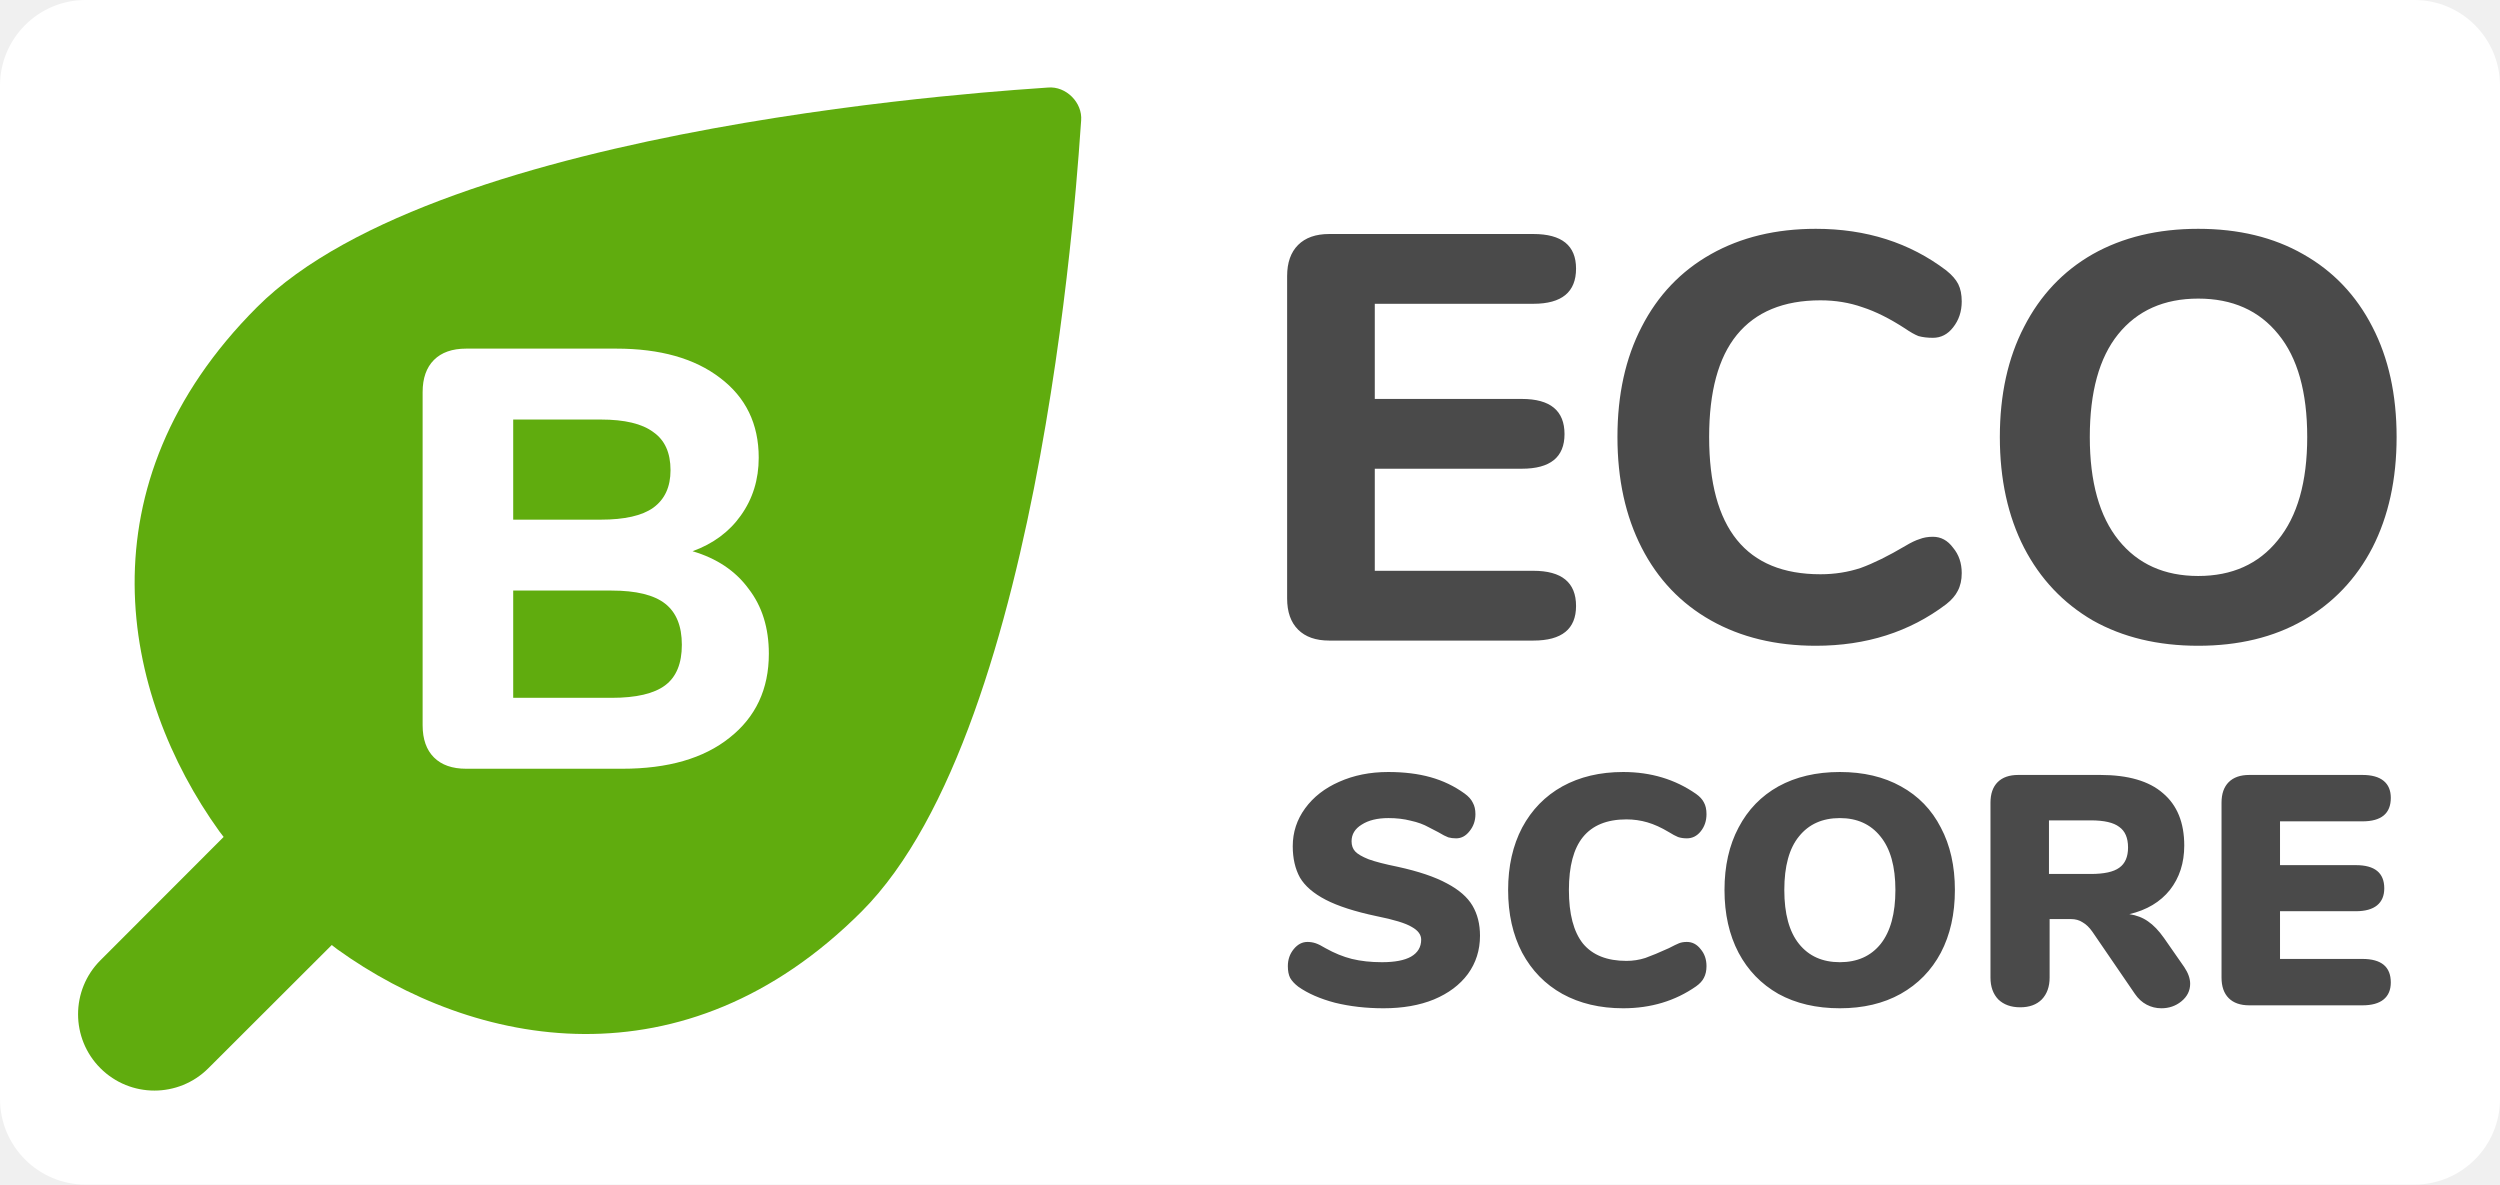
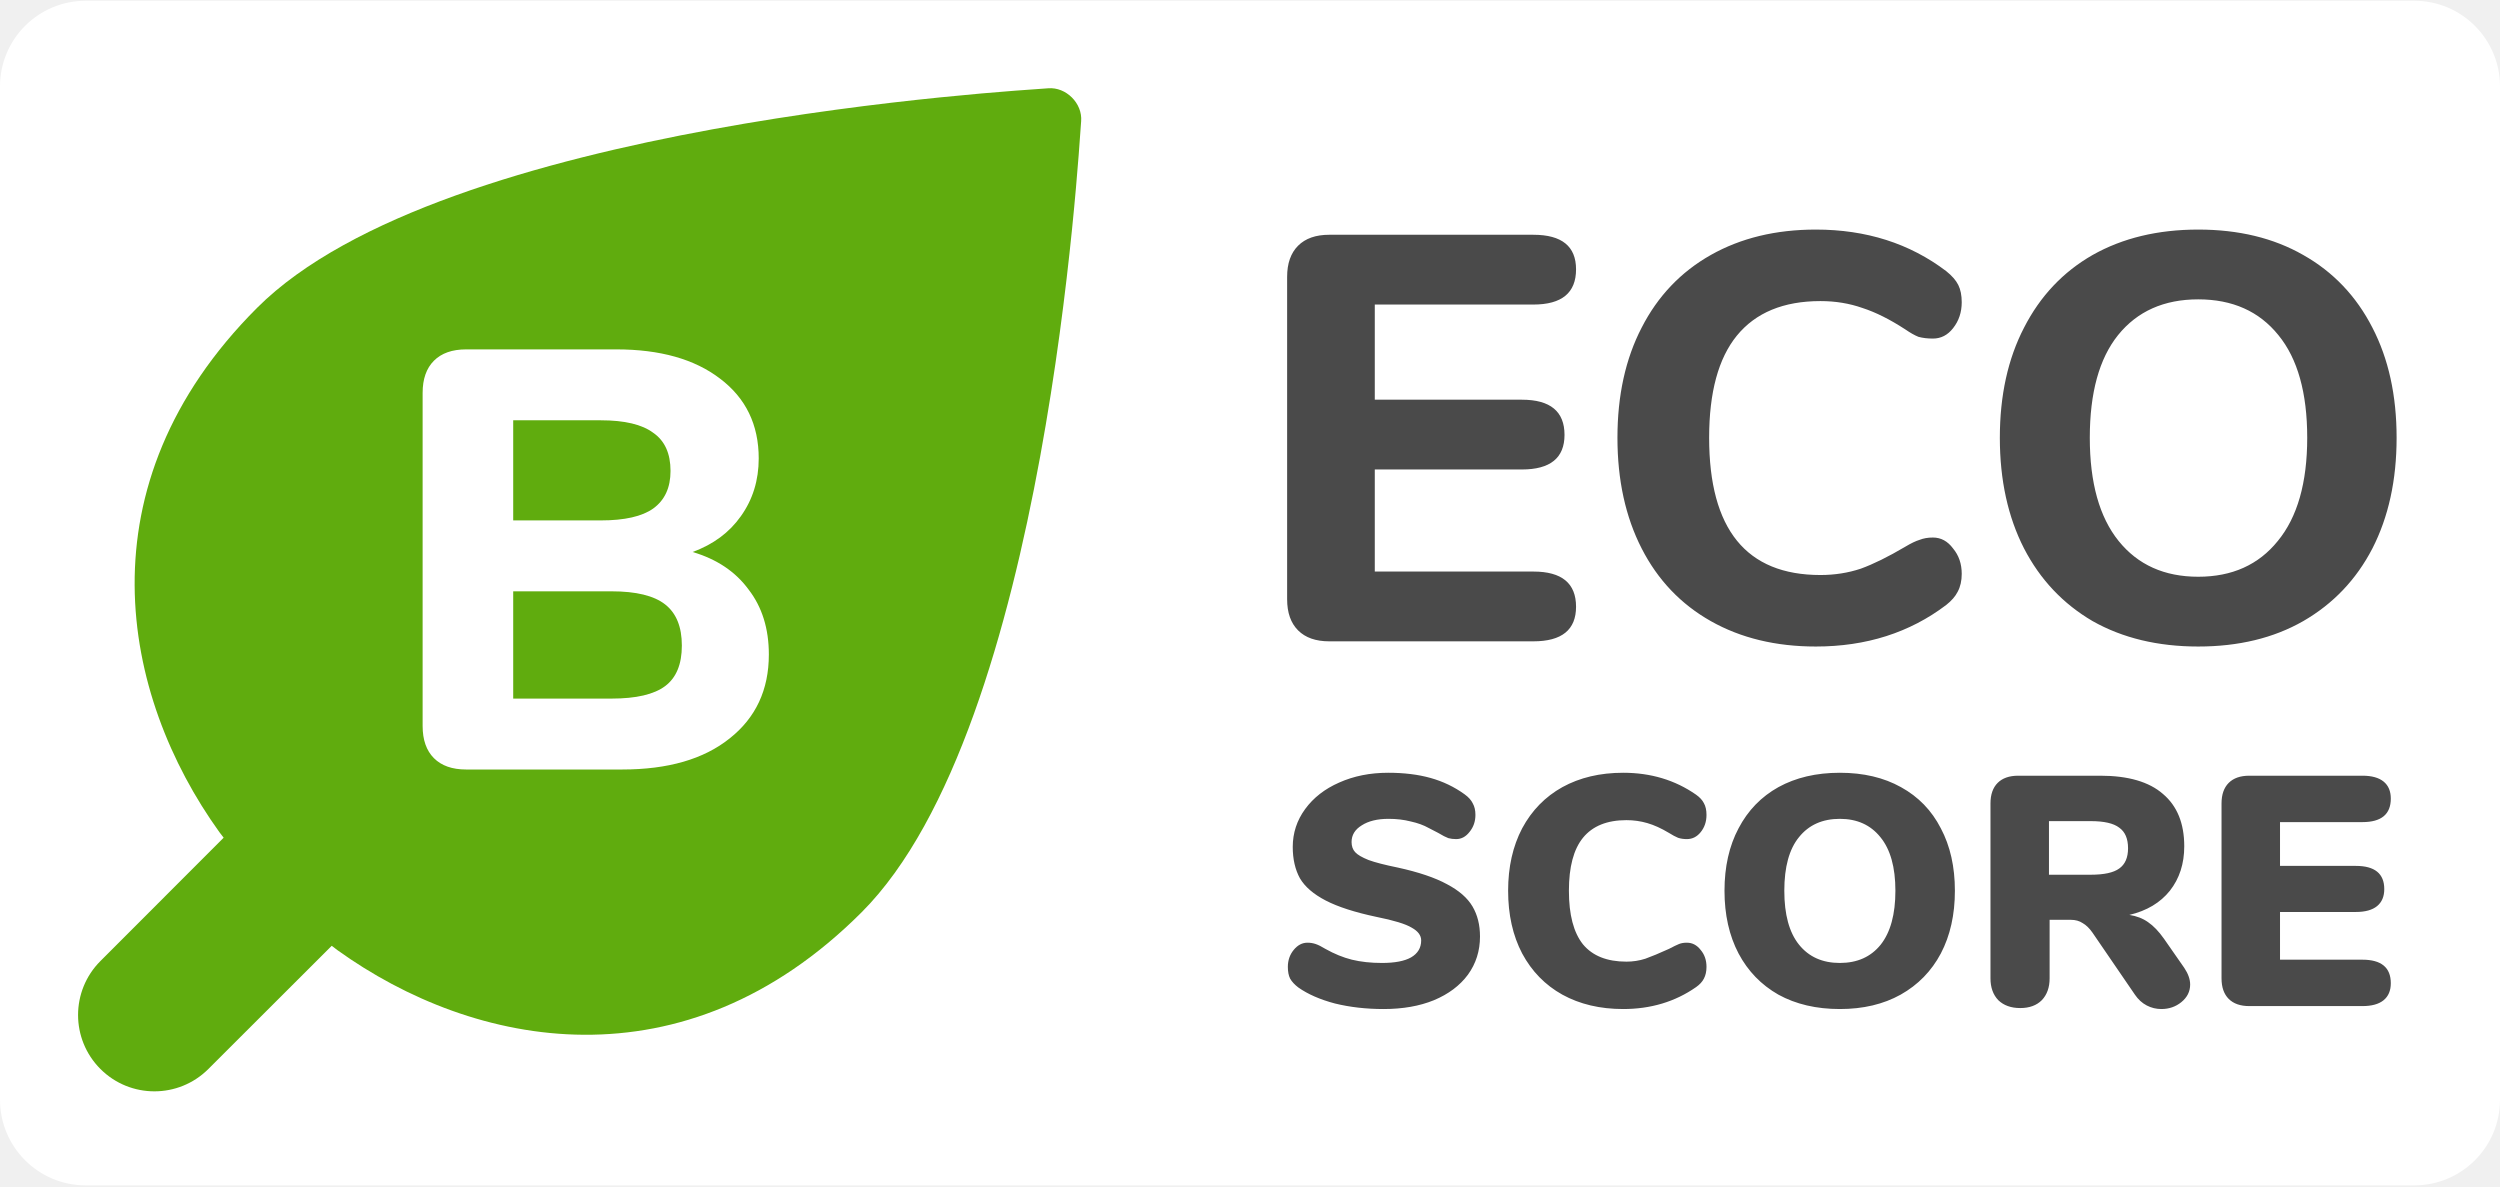
- <svg xmlns="http://www.w3.org/2000/svg" width="1377.625" height="652.782" viewBox="0 0 1377.625 652.782" fill="none" version="1.1" id="svg44">
+ <svg xmlns="http://www.w3.org/2000/svg" width="274" height="130" viewBox="0 0 1377.625 652.782" fill="none" version="1.1" id="svg44">
  <rect style="fill:#ffffff;stroke-width:0.973" id="rect3193" width="1377.625" height="652.782" x="0" y="0" ry="47.219" />
  <g clip-path="url(#clip0)" id="g34" transform="translate(-111.6875,-50.10901)">
    <g clip-path="url(#clip1)" id="g30">
      <path d="m 689.261,98.344 c 9.874,-0.833 19.022,8.316 18.189,18.19 -1.213,14.061 -18.725,333.622 -120.986,435.883 -98.014,98.014 -213.504,75.007 -288.915,20.795 -0.908,-0.653 -1.933,-1.439 -3.058,-2.343 l -67.981,67.886 c -16.426,16.425 -43.057,16.425 -59.482,0 -16.426,-16.426 -16.426,-43.057 0,-59.482 l 67.898,-67.97 c -0.908,-1.13 -1.699,-2.158 -2.355,-3.069 C 178.359,432.823 155.352,317.333 253.366,219.319 355.627,117.057 675.187,99.546 689.261,98.344 Z" fill="#60ac0e" id="path26" />
      <path d="m 493.331,353.868 c 13.354,3.941 23.644,10.837 30.868,20.688 7.443,9.633 11.165,21.564 11.165,35.794 0,19.483 -7.224,34.917 -21.673,46.301 -14.23,11.384 -33.933,17.076 -59.108,17.076 h -86.036 c -7.662,0 -13.573,-2.08 -17.732,-6.239 -4.16,-4.16 -6.24,-10.071 -6.24,-17.733 V 266.191 c 0,-7.662 2.08,-13.573 6.24,-17.733 4.159,-4.159 10.07,-6.239 17.732,-6.239 h 82.752 c 24.081,0 43.127,5.364 57.138,16.091 14.23,10.727 21.345,25.394 21.345,44.003 0,12.04 -3.284,22.658 -9.852,31.852 -6.349,8.976 -15.215,15.544 -26.599,19.703 z m -98.842,-17.404 h 48.272 c 13.135,0 22.768,-2.189 28.897,-6.568 6.349,-4.597 9.523,-11.493 9.523,-20.687 0,-9.633 -3.174,-16.638 -9.523,-21.017 -6.129,-4.597 -15.762,-6.896 -28.897,-6.896 h -48.272 z m 54.183,98.186 c 13.573,0 23.424,-2.299 29.554,-6.896 6.13,-4.598 9.195,-12.041 9.195,-22.33 0,-10.289 -3.065,-17.842 -9.195,-22.658 -6.13,-4.817 -15.981,-7.225 -29.554,-7.225 h -54.183 v 59.109 z" fill="#ffffff" id="path28" />
    </g>
    <path d="m 844.157,403.098 c -7.415,0 -13.135,-2.012 -17.16,-6.038 -4.026,-4.025 -6.038,-9.745 -6.038,-17.16 V 202.257 c 0,-7.415 2.012,-13.135 6.038,-17.16 4.025,-4.026 9.745,-6.038 17.16,-6.038 h 112.497 c 15.677,0 23.516,6.355 23.516,19.067 0,12.923 -7.839,19.385 -23.516,19.385 h -87.392 v 52.435 h 81.036 c 15.678,0 23.516,6.461 23.516,19.385 0,12.711 -7.838,19.067 -23.516,19.067 h -81.036 v 56.248 h 87.392 c 15.677,0 23.516,6.462 23.516,19.385 0,12.712 -7.839,19.067 -23.516,19.067 z m 268.143,2.86 c -22.04,0 -41.31,-4.66 -57.84,-13.982 -16.52,-9.322 -29.24,-22.669 -38.13,-40.041 -8.9,-17.373 -13.35,-37.711 -13.35,-61.015 0,-23.305 4.45,-43.537 13.35,-60.698 8.89,-17.372 21.61,-30.719 38.13,-40.041 16.53,-9.322 35.8,-13.982 57.84,-13.982 27.75,0 51.69,7.626 71.82,22.88 3.18,2.542 5.4,5.085 6.67,7.627 1.27,2.542 1.91,5.72 1.91,9.534 0,5.508 -1.59,10.275 -4.77,14.3 -2.97,3.814 -6.67,5.72 -11.12,5.72 -2.97,0 -5.62,-0.318 -7.95,-0.953 -2.12,-0.848 -4.55,-2.225 -7.31,-4.131 -8.47,-5.509 -16.31,-9.428 -23.51,-11.758 -7.21,-2.543 -14.94,-3.814 -23.2,-3.814 -20.34,0 -35.7,6.356 -46.08,19.067 -10.17,12.5 -15.25,31.249 -15.25,56.249 0,50.422 20.44,75.633 61.33,75.633 7.84,0 15.25,-1.165 22.24,-3.496 7,-2.542 15.15,-6.567 24.47,-12.076 3.18,-1.906 5.83,-3.178 7.95,-3.813 2.12,-0.848 4.55,-1.271 7.31,-1.271 4.45,0 8.15,2.012 11.12,6.038 3.18,3.813 4.77,8.474 4.77,13.982 0,3.814 -0.74,7.098 -2.23,9.852 -1.27,2.542 -3.39,4.978 -6.35,7.309 -20.13,15.254 -44.07,22.88 -71.82,22.88 z m 210.72,0 c -22.25,0 -41.63,-4.66 -58.16,-13.982 -16.31,-9.534 -28.92,-22.881 -37.81,-40.041 -8.9,-17.373 -13.35,-37.711 -13.35,-61.015 0,-23.305 4.45,-43.537 13.35,-60.698 8.89,-17.372 21.5,-30.719 37.81,-40.041 16.53,-9.322 35.91,-13.982 58.16,-13.982 22.24,0 41.52,4.66 57.83,13.982 16.53,9.322 29.24,22.669 38.14,40.041 8.9,17.161 13.35,37.393 13.35,60.698 0,23.304 -4.45,43.642 -13.35,61.015 -8.9,17.16 -21.61,30.507 -38.14,40.041 -16.31,9.322 -35.59,13.982 -57.83,13.982 z m 0,-38.452 c 18.64,0 33.26,-6.567 43.85,-19.703 10.81,-13.135 16.21,-32.096 16.21,-56.883 0,-24.788 -5.3,-43.643 -15.89,-56.566 -10.59,-13.136 -25.32,-19.703 -44.17,-19.703 -18.86,0 -33.58,6.567 -44.18,19.703 -10.38,12.923 -15.57,31.778 -15.57,56.566 0,24.787 5.3,43.748 15.89,56.883 10.6,13.136 25.21,19.703 43.86,19.703 z M 874.118,605.719 c -9.604,0 -18.548,-1.02 -26.832,-3.061 -8.163,-2.161 -14.886,-5.102 -20.169,-8.824 -2.041,-1.561 -3.541,-3.182 -4.502,-4.862 -0.84,-1.681 -1.26,-3.842 -1.26,-6.483 0,-3.602 1.08,-6.723 3.241,-9.364 2.161,-2.641 4.682,-3.962 7.564,-3.962 1.56,0 3.061,0.24 4.502,0.72 1.44,0.481 3.241,1.381 5.402,2.702 4.922,2.761 9.784,4.742 14.586,5.942 4.923,1.201 10.445,1.801 16.568,1.801 7.083,0 12.425,-1.021 16.027,-3.061 3.721,-2.161 5.582,-5.283 5.582,-9.365 0,-2.761 -1.741,-5.102 -5.222,-7.023 -3.362,-2.041 -9.844,-4.021 -19.449,-5.942 -11.885,-2.521 -21.189,-5.523 -27.912,-9.004 -6.723,-3.482 -11.465,-7.564 -14.226,-12.246 -2.641,-4.802 -3.962,-10.564 -3.962,-17.287 0,-7.684 2.281,-14.647 6.843,-20.889 4.562,-6.243 10.805,-11.105 18.728,-14.587 8.044,-3.601 17.048,-5.402 27.012,-5.402 8.764,0 16.567,0.96 23.41,2.881 6.843,1.921 13.086,4.922 18.729,9.004 2.161,1.561 3.661,3.241 4.502,5.042 0.96,1.681 1.44,3.782 1.44,6.303 0,3.602 -1.08,6.723 -3.241,9.364 -2.041,2.641 -4.502,3.962 -7.383,3.962 -1.561,0 -3.002,-0.18 -4.322,-0.54 -1.321,-0.481 -3.182,-1.441 -5.583,-2.882 -0.6,-0.36 -2.341,-1.26 -5.222,-2.701 -2.761,-1.56 -6.063,-2.761 -9.904,-3.601 -3.722,-0.961 -7.804,-1.441 -12.246,-1.441 -6.122,0 -11.045,1.201 -14.766,3.602 -3.722,2.281 -5.583,5.342 -5.583,9.184 0,2.281 0.661,4.141 1.981,5.582 1.321,1.441 3.782,2.881 7.383,4.322 3.602,1.321 8.944,2.701 16.027,4.142 11.526,2.521 20.59,5.582 27.192,9.184 6.603,3.481 11.285,7.563 14.047,12.245 2.761,4.682 4.141,10.205 4.141,16.568 0,7.923 -2.221,14.946 -6.663,21.069 -4.441,6.002 -10.684,10.684 -18.728,14.046 -7.923,3.241 -17.167,4.862 -27.732,4.862 z m 132.012,0 c -12.728,0 -23.893,-2.641 -33.497,-7.923 -9.485,-5.283 -16.868,-12.846 -22.15,-22.69 -5.162,-9.845 -7.744,-21.37 -7.744,-34.576 0,-13.085 2.582,-24.55 7.744,-34.395 5.282,-9.844 12.665,-17.407 22.15,-22.69 9.604,-5.282 20.769,-7.923 33.497,-7.923 15.24,0 28.63,4.022 40.16,12.065 2.04,1.441 3.48,3.001 4.32,4.682 0.96,1.681 1.44,3.842 1.44,6.483 0,3.722 -1.08,6.903 -3.24,9.544 -2.04,2.521 -4.57,3.782 -7.57,3.782 -1.8,0 -3.42,-0.24 -4.86,-0.72 -1.44,-0.601 -3.12,-1.501 -5.04,-2.702 -4.2,-2.521 -8.17,-4.322 -11.89,-5.402 -3.72,-1.08 -7.56,-1.621 -11.52,-1.621 -10.687,0 -18.67,3.242 -23.952,9.725 -5.163,6.362 -7.744,16.087 -7.744,29.172 0,13.206 2.581,23.051 7.744,29.533 5.282,6.363 13.265,9.545 23.952,9.545 3.6,0 7.08,-0.541 10.44,-1.621 3.36,-1.201 7.69,-3.001 12.97,-5.402 2.52,-1.321 4.38,-2.221 5.58,-2.702 1.2,-0.48 2.64,-0.72 4.32,-0.72 3,0 5.53,1.321 7.57,3.962 2.16,2.521 3.24,5.642 3.24,9.364 0,2.521 -0.48,4.682 -1.44,6.483 -0.84,1.68 -2.28,3.241 -4.32,4.682 -11.53,8.043 -24.92,12.065 -40.16,12.065 z m 119.41,0 c -12.97,0 -24.25,-2.641 -33.86,-7.923 -9.48,-5.403 -16.8,-12.966 -21.96,-22.69 -5.17,-9.845 -7.75,-21.37 -7.75,-34.576 0,-13.205 2.58,-24.67 7.75,-34.395 5.16,-9.844 12.48,-17.407 21.96,-22.69 9.61,-5.282 20.89,-7.923 33.86,-7.923 12.97,0 24.19,2.641 33.67,7.923 9.61,5.283 16.93,12.846 21.97,22.69 5.17,9.725 7.75,21.19 7.75,34.395 0,13.206 -2.58,24.731 -7.75,34.576 -5.16,9.724 -12.54,17.287 -22.15,22.69 -9.48,5.282 -20.64,7.923 -33.49,7.923 z m 0,-25.391 c 9.6,0 17.11,-3.362 22.51,-10.085 5.4,-6.843 8.1,-16.747 8.1,-29.713 0,-12.965 -2.76,-22.81 -8.28,-29.533 -5.4,-6.723 -12.85,-10.084 -22.33,-10.084 -9.6,0 -17.11,3.361 -22.51,10.084 -5.4,6.603 -8.1,16.448 -8.1,29.533 0,13.086 2.7,22.991 8.1,29.713 5.4,6.723 12.91,10.085 22.51,10.085 z m 189.78,2.701 c 2.17,3.242 3.25,6.303 3.25,9.184 0,3.842 -1.62,7.083 -4.87,9.724 -3.12,2.522 -6.78,3.782 -10.98,3.782 -2.88,0 -5.58,-0.66 -8.1,-1.981 -2.53,-1.32 -4.69,-3.301 -6.49,-5.942 l -23.41,-34.215 c -1.68,-2.401 -3.48,-4.142 -5.4,-5.223 -1.8,-1.2 -3.96,-1.801 -6.48,-1.801 h -11.71 v 32.235 c 0,5.042 -1.44,9.064 -4.32,12.065 -2.88,2.881 -6.84,4.322 -11.88,4.322 -5.05,0 -9.07,-1.441 -12.07,-4.322 -2.88,-3.001 -4.32,-7.023 -4.32,-12.065 v -96.343 c 0,-4.922 1.32,-8.704 3.96,-11.345 2.64,-2.641 6.42,-3.961 11.34,-3.961 h 45.2 c 15.37,0 26.9,3.361 34.58,10.084 7.8,6.603 11.7,16.207 11.7,28.813 0,9.604 -2.64,17.767 -7.92,24.49 -5.28,6.603 -12.72,11.045 -22.33,13.326 3.96,0.601 7.38,1.921 10.27,3.962 3,2.041 5.94,5.102 8.82,9.184 z m -51.5,-51.322 c 7.33,0 12.55,-1.141 15.67,-3.422 3.24,-2.281 4.86,-6.003 4.86,-11.165 0,-5.282 -1.62,-9.064 -4.86,-11.345 -3.12,-2.401 -8.34,-3.601 -15.67,-3.601 h -23.05 v 29.533 z m 87.35,72.391 c -4.93,0 -8.71,-1.32 -11.35,-3.961 -2.64,-2.642 -3.96,-6.423 -3.96,-11.345 v -96.343 c 0,-4.922 1.32,-8.704 3.96,-11.345 2.64,-2.641 6.42,-3.961 11.35,-3.961 h 62.3 c 5.17,0 9.07,1.08 11.71,3.241 2.64,2.161 3.96,5.282 3.96,9.364 0,8.644 -5.22,12.966 -15.67,12.966 h -45.38 v 24.13 h 41.78 c 10.45,0 15.67,4.262 15.67,12.786 0,4.082 -1.32,7.203 -3.96,9.364 -2.64,2.161 -6.55,3.242 -11.71,3.242 h -41.78 v 26.291 h 45.38 c 10.45,0 15.67,4.322 15.67,12.966 0,4.082 -1.32,7.203 -3.96,9.364 -2.64,2.161 -6.54,3.241 -11.71,3.241 z" fill="#4a4a4a" id="path32" />
  </g>
  <defs id="defs42">
    <clipPath id="clip0">
      <rect width="1599.53" height="752.096" fill="#ffffff" transform="translate(0.480957,0.42627)" id="rect36" x="0" y="0" />
    </clipPath>
    <clipPath id="clip1">
      <rect width="572.016" height="572.016" fill="#ffffff" transform="translate(148.781,85.1694)" id="rect39" x="0" y="0" />
    </clipPath>
  </defs>
</svg>
